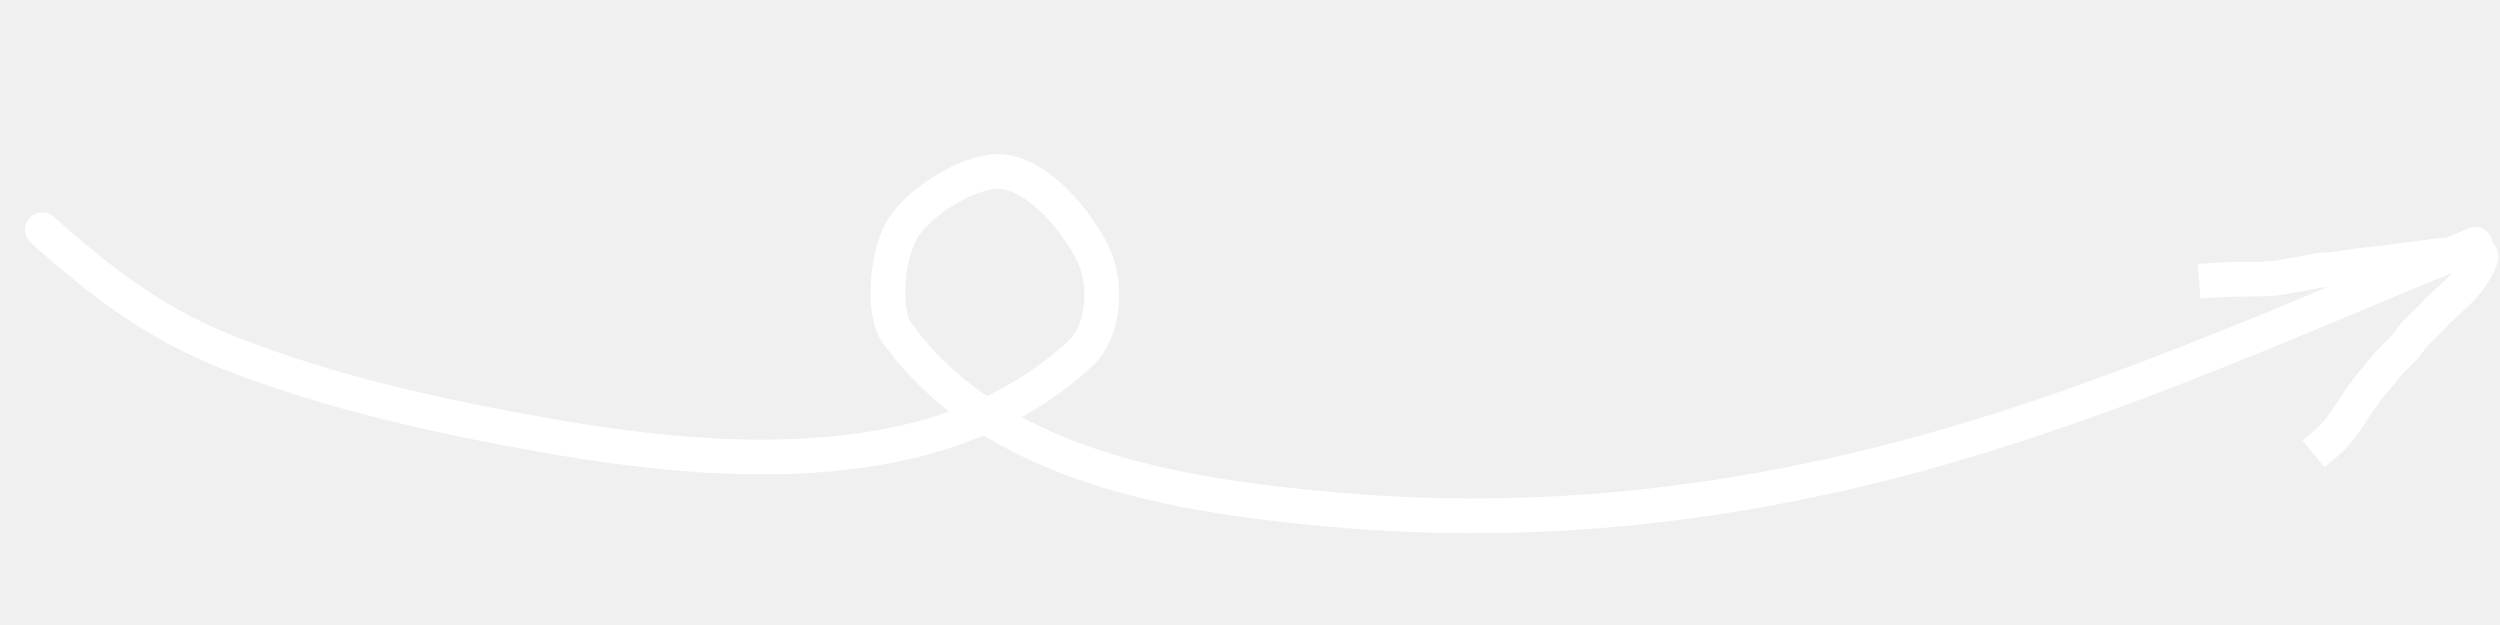
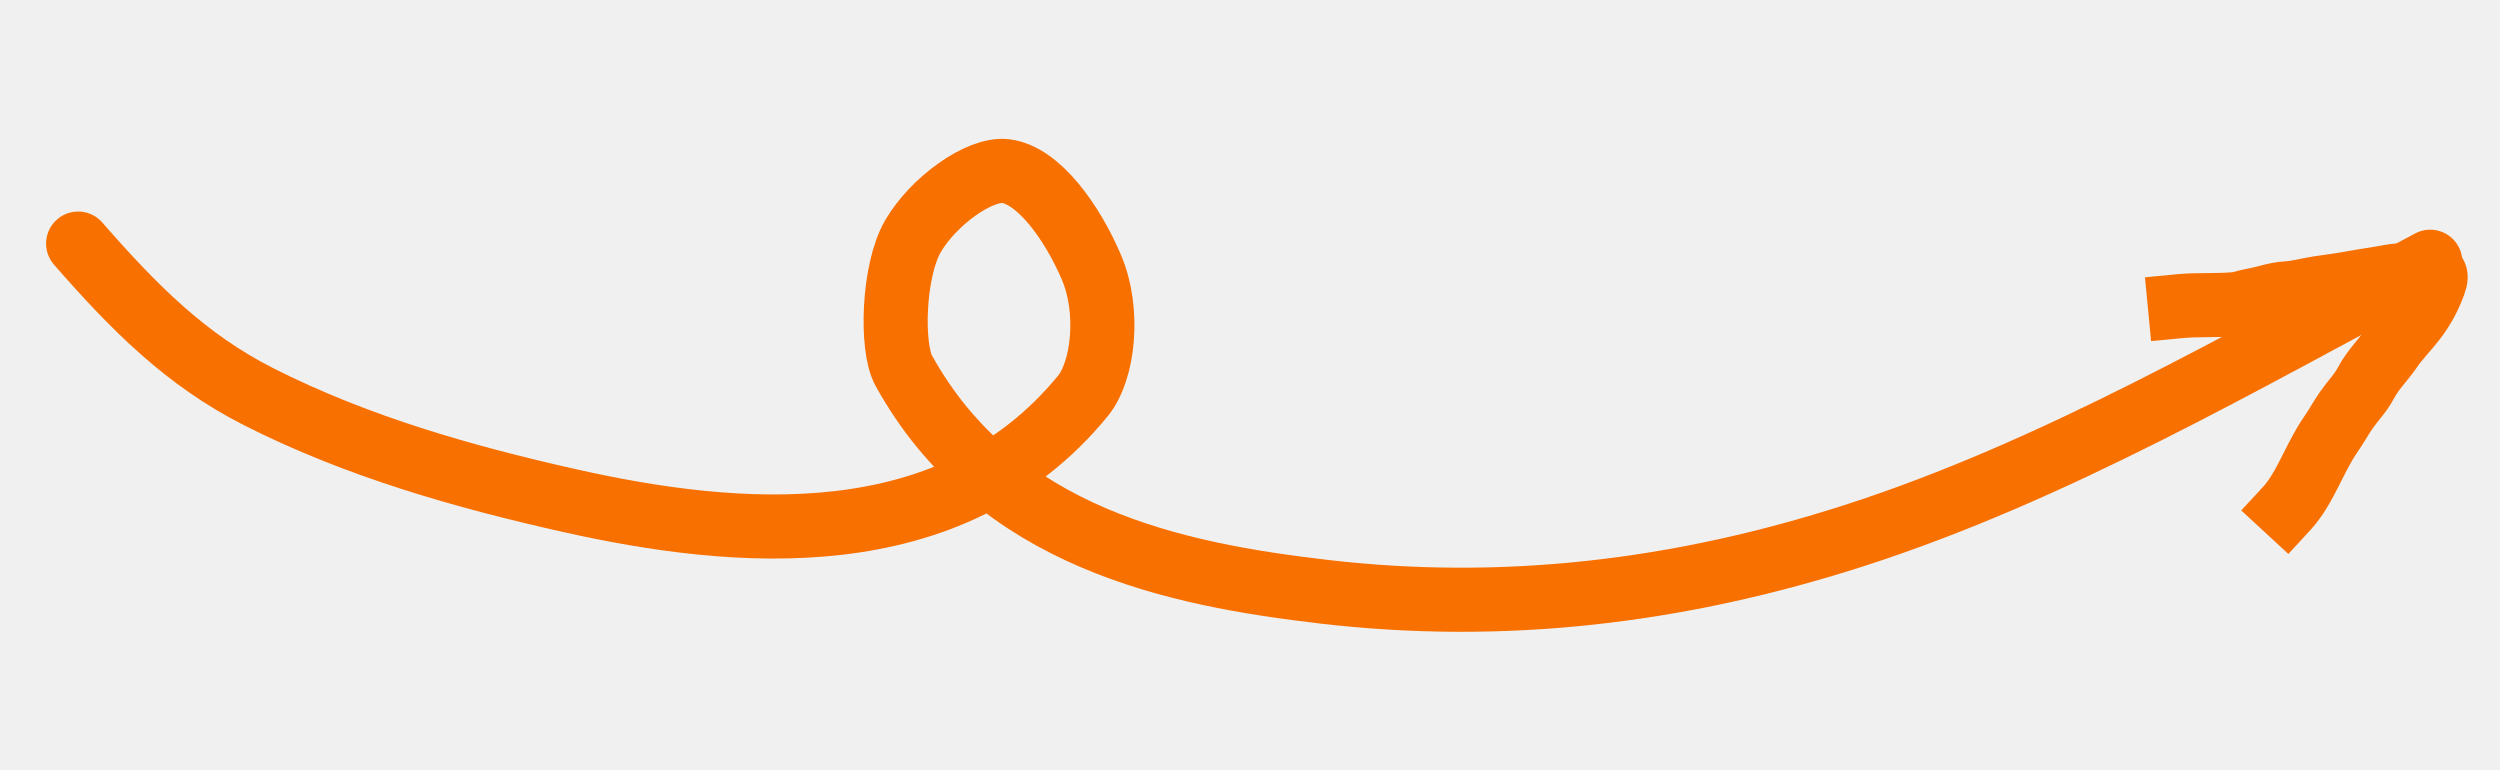
- <svg xmlns="http://www.w3.org/2000/svg" width="72" height="18" viewBox="0 0 72 18" fill="none">
-   <path d="M1.218 6.618C2.907 8.12 4.442 9.31 6.578 10.153C9.532 11.318 12.734 12.018 15.854 12.562C20.796 13.424 27.204 13.885 31.15 10.143C31.77 9.555 31.955 8.17 31.408 7.172C30.826 6.11 29.818 5.031 28.845 4.942C28.073 4.872 26.695 5.633 26.084 6.454C25.498 7.242 25.425 9.013 25.814 9.559C28.578 13.439 33.926 14.272 38.333 14.671C43.691 15.156 48.919 14.674 54.136 13.37C60.101 11.878 65.635 9.365 71.289 7.038" stroke="white" stroke-linecap="round" />
-   <path d="M63.833 8.065C64.391 8.024 64.951 8.06 65.507 8.016C65.674 8.003 65.83 7.952 65.995 7.931C66.332 7.888 66.677 7.782 67.016 7.769C67.321 7.758 67.64 7.686 67.946 7.649C68.263 7.611 68.576 7.584 68.892 7.538C69.295 7.479 69.704 7.439 70.108 7.377C70.455 7.324 70.828 7.387 71.168 7.324C71.379 7.284 71.532 7.28 71.403 7.549C71.245 7.878 71.071 8.122 70.813 8.384C70.584 8.616 70.317 8.818 70.103 9.063C69.873 9.326 69.572 9.548 69.376 9.838C69.221 10.068 68.979 10.26 68.792 10.468C68.627 10.651 68.487 10.852 68.323 11.036C67.841 11.574 67.567 12.281 67.009 12.749" stroke="white" stroke-linecap="square" />
+ <svg xmlns="http://www.w3.org/2000/svg" width="39" height="12" viewBox="0 0 39 12" fill="none">
+   <path d="M1.219 3.8C2.104 4.813 2.907 5.615 4.026 6.184C5.573 6.97 7.249 7.442 8.883 7.809C11.471 8.39 14.826 8.701 16.893 6.177C17.217 5.781 17.314 4.847 17.028 4.174C16.723 3.457 16.195 2.729 15.686 2.669C15.282 2.622 14.56 3.136 14.24 3.689C13.933 4.22 13.895 5.415 14.099 5.783C15.546 8.4 18.346 8.962 20.654 9.231C23.46 9.559 26.198 9.234 28.93 8.354C32.053 7.347 34.951 5.652 37.912 4.083" stroke="#F87000" stroke-linecap="round" />
+   <path d="M34.007 4.776C34.3 4.748 34.593 4.772 34.884 4.743C34.971 4.734 35.053 4.699 35.139 4.685C35.316 4.656 35.497 4.585 35.674 4.576C35.834 4.568 36.001 4.52 36.161 4.495C36.327 4.469 36.491 4.451 36.656 4.42C36.868 4.38 37.082 4.353 37.293 4.312C37.475 4.276 37.67 4.318 37.848 4.276C37.959 4.249 38.039 4.246 37.971 4.428C37.889 4.649 37.797 4.814 37.662 4.991C37.542 5.147 37.403 5.283 37.291 5.449C37.17 5.626 37.012 5.776 36.91 5.971C36.829 6.127 36.702 6.256 36.604 6.396C36.518 6.52 36.444 6.656 36.358 6.78C36.106 7.142 35.962 7.619 35.67 7.935" stroke="#F87000" stroke-linecap="square" />
</svg>
